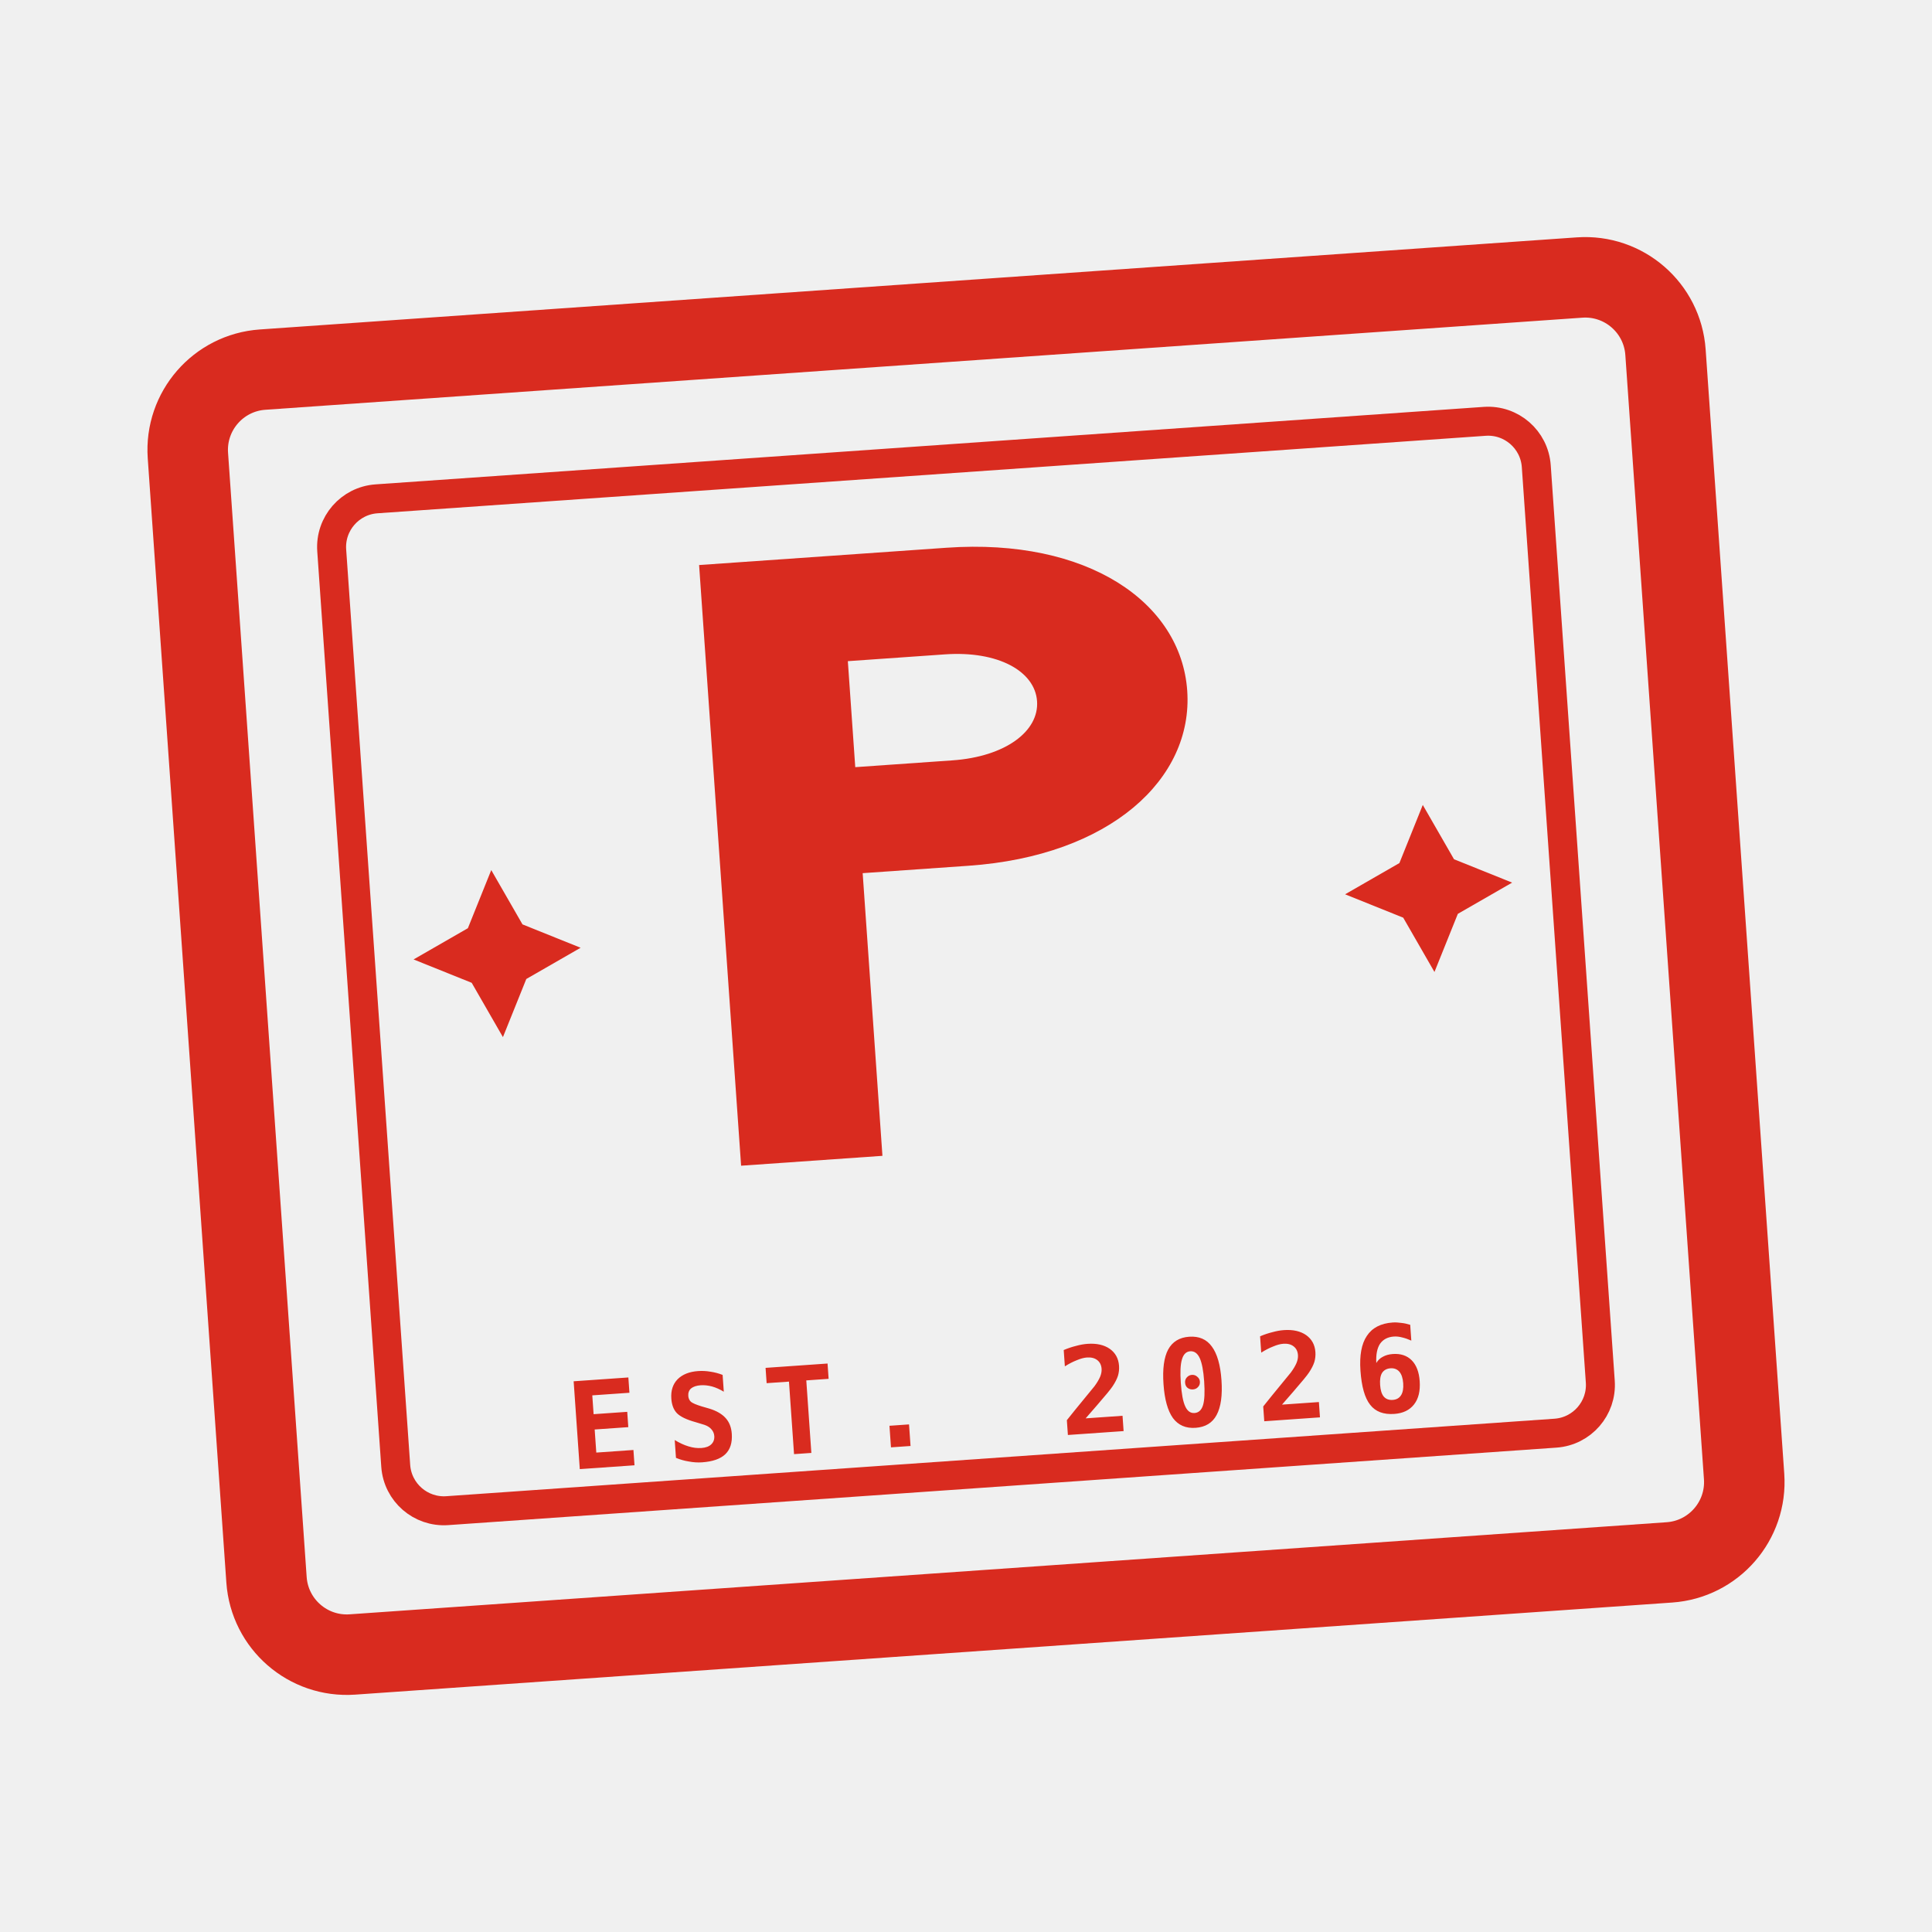
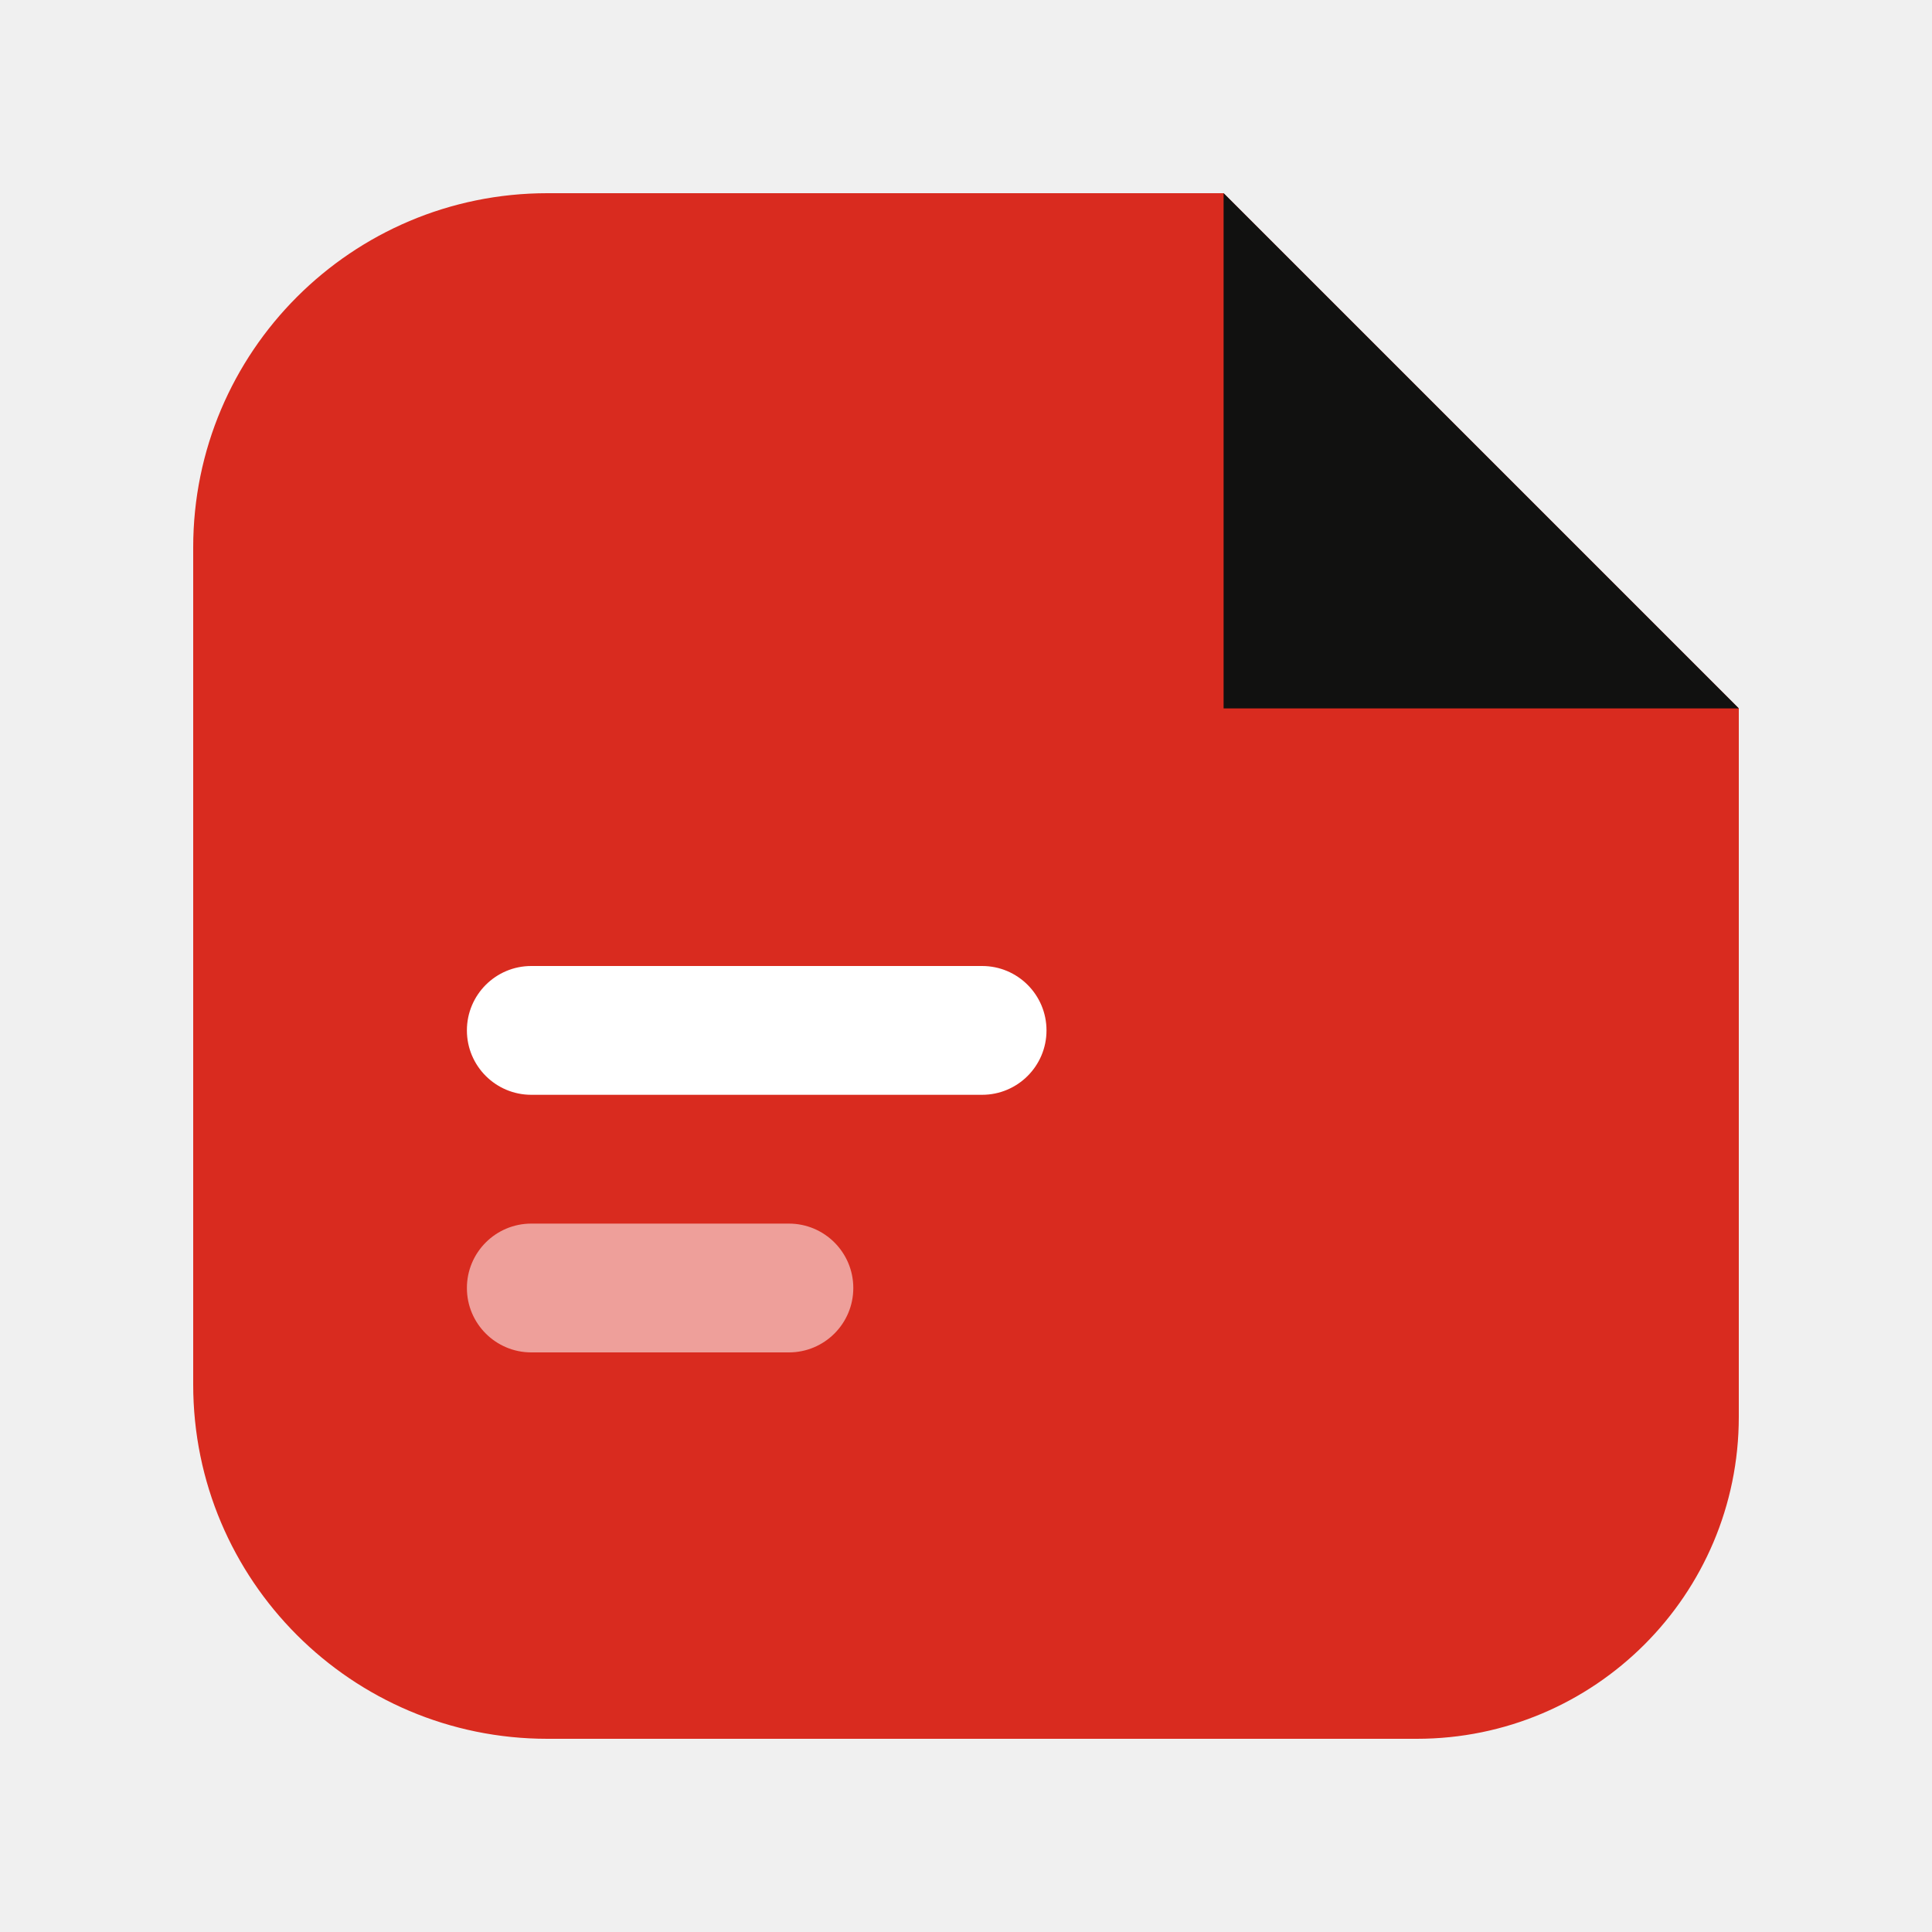
- <svg xmlns="http://www.w3.org/2000/svg" viewBox="0 0 120 120" role="img" aria-label="Presschain">
-   <g transform="rotate(-4 60 60)">
-     <rect x="14" y="20" width="92" height="80" rx="5" fill="none" stroke="#d92b1f" stroke-width="5" />
-     <rect x="22.5" y="28.5" width="75" height="63" rx="3" fill="none" stroke="#d92b1f" stroke-width="1.8" />
-     <g transform="translate(25.4 19.7) scale(0.55)">
-       <path fill="#d92b1f" fill-rule="evenodd" d="M36 94 V26 H64 C80 26 90 34 90 44 C90 54 80 62 64 62 H52 V94 Z M52 38 H63 C69 38 73 40.6 73 44 C73 47.4 69 50 63 50 H52 Z" />
-     </g>
-     <path d="M31 52 l1.7 3.5 3.5 1.7 -3.5 1.7 -1.7 3.5 -1.7 -3.5 -3.5 -1.7 3.5 -1.7 Z" fill="#d92b1f" />
-     <path d="M89 52 l1.7 3.5 3.5 1.7 -3.5 1.7 -1.7 3.5 -1.7 -3.5 -3.5 -1.7 3.5 -1.7 Z" fill="#d92b1f" />
-     <text x="60" y="89.5" font-family="Space Mono, monospace" font-size="7.5" font-weight="700" letter-spacing="1.6" fill="#d92b1f" text-anchor="middle">EST. 2026</text>
-   </g>
+ <svg xmlns="http://www.w3.org/2000/svg" viewBox="0 0 120 120" role="img" aria-label="Presschain fold">
+   <path d="M34 12 H76 L108 44 V88 a20 20 0 0 1 -20 20 H34 a22 22 0 0 1 -22 -22 V34 a22 22 0 0 1 22 -22 Z" fill="#d92b1f" />
+   <path d="M76 12 V44 H108 Z" fill="#111110" />
+   <rect x="29" y="60" width="36" height="8" rx="4" fill="#ffffff" />
+   <rect x="29" y="76" width="24" height="8" rx="4" fill="#ffffff" opacity=".55" />
</svg>
